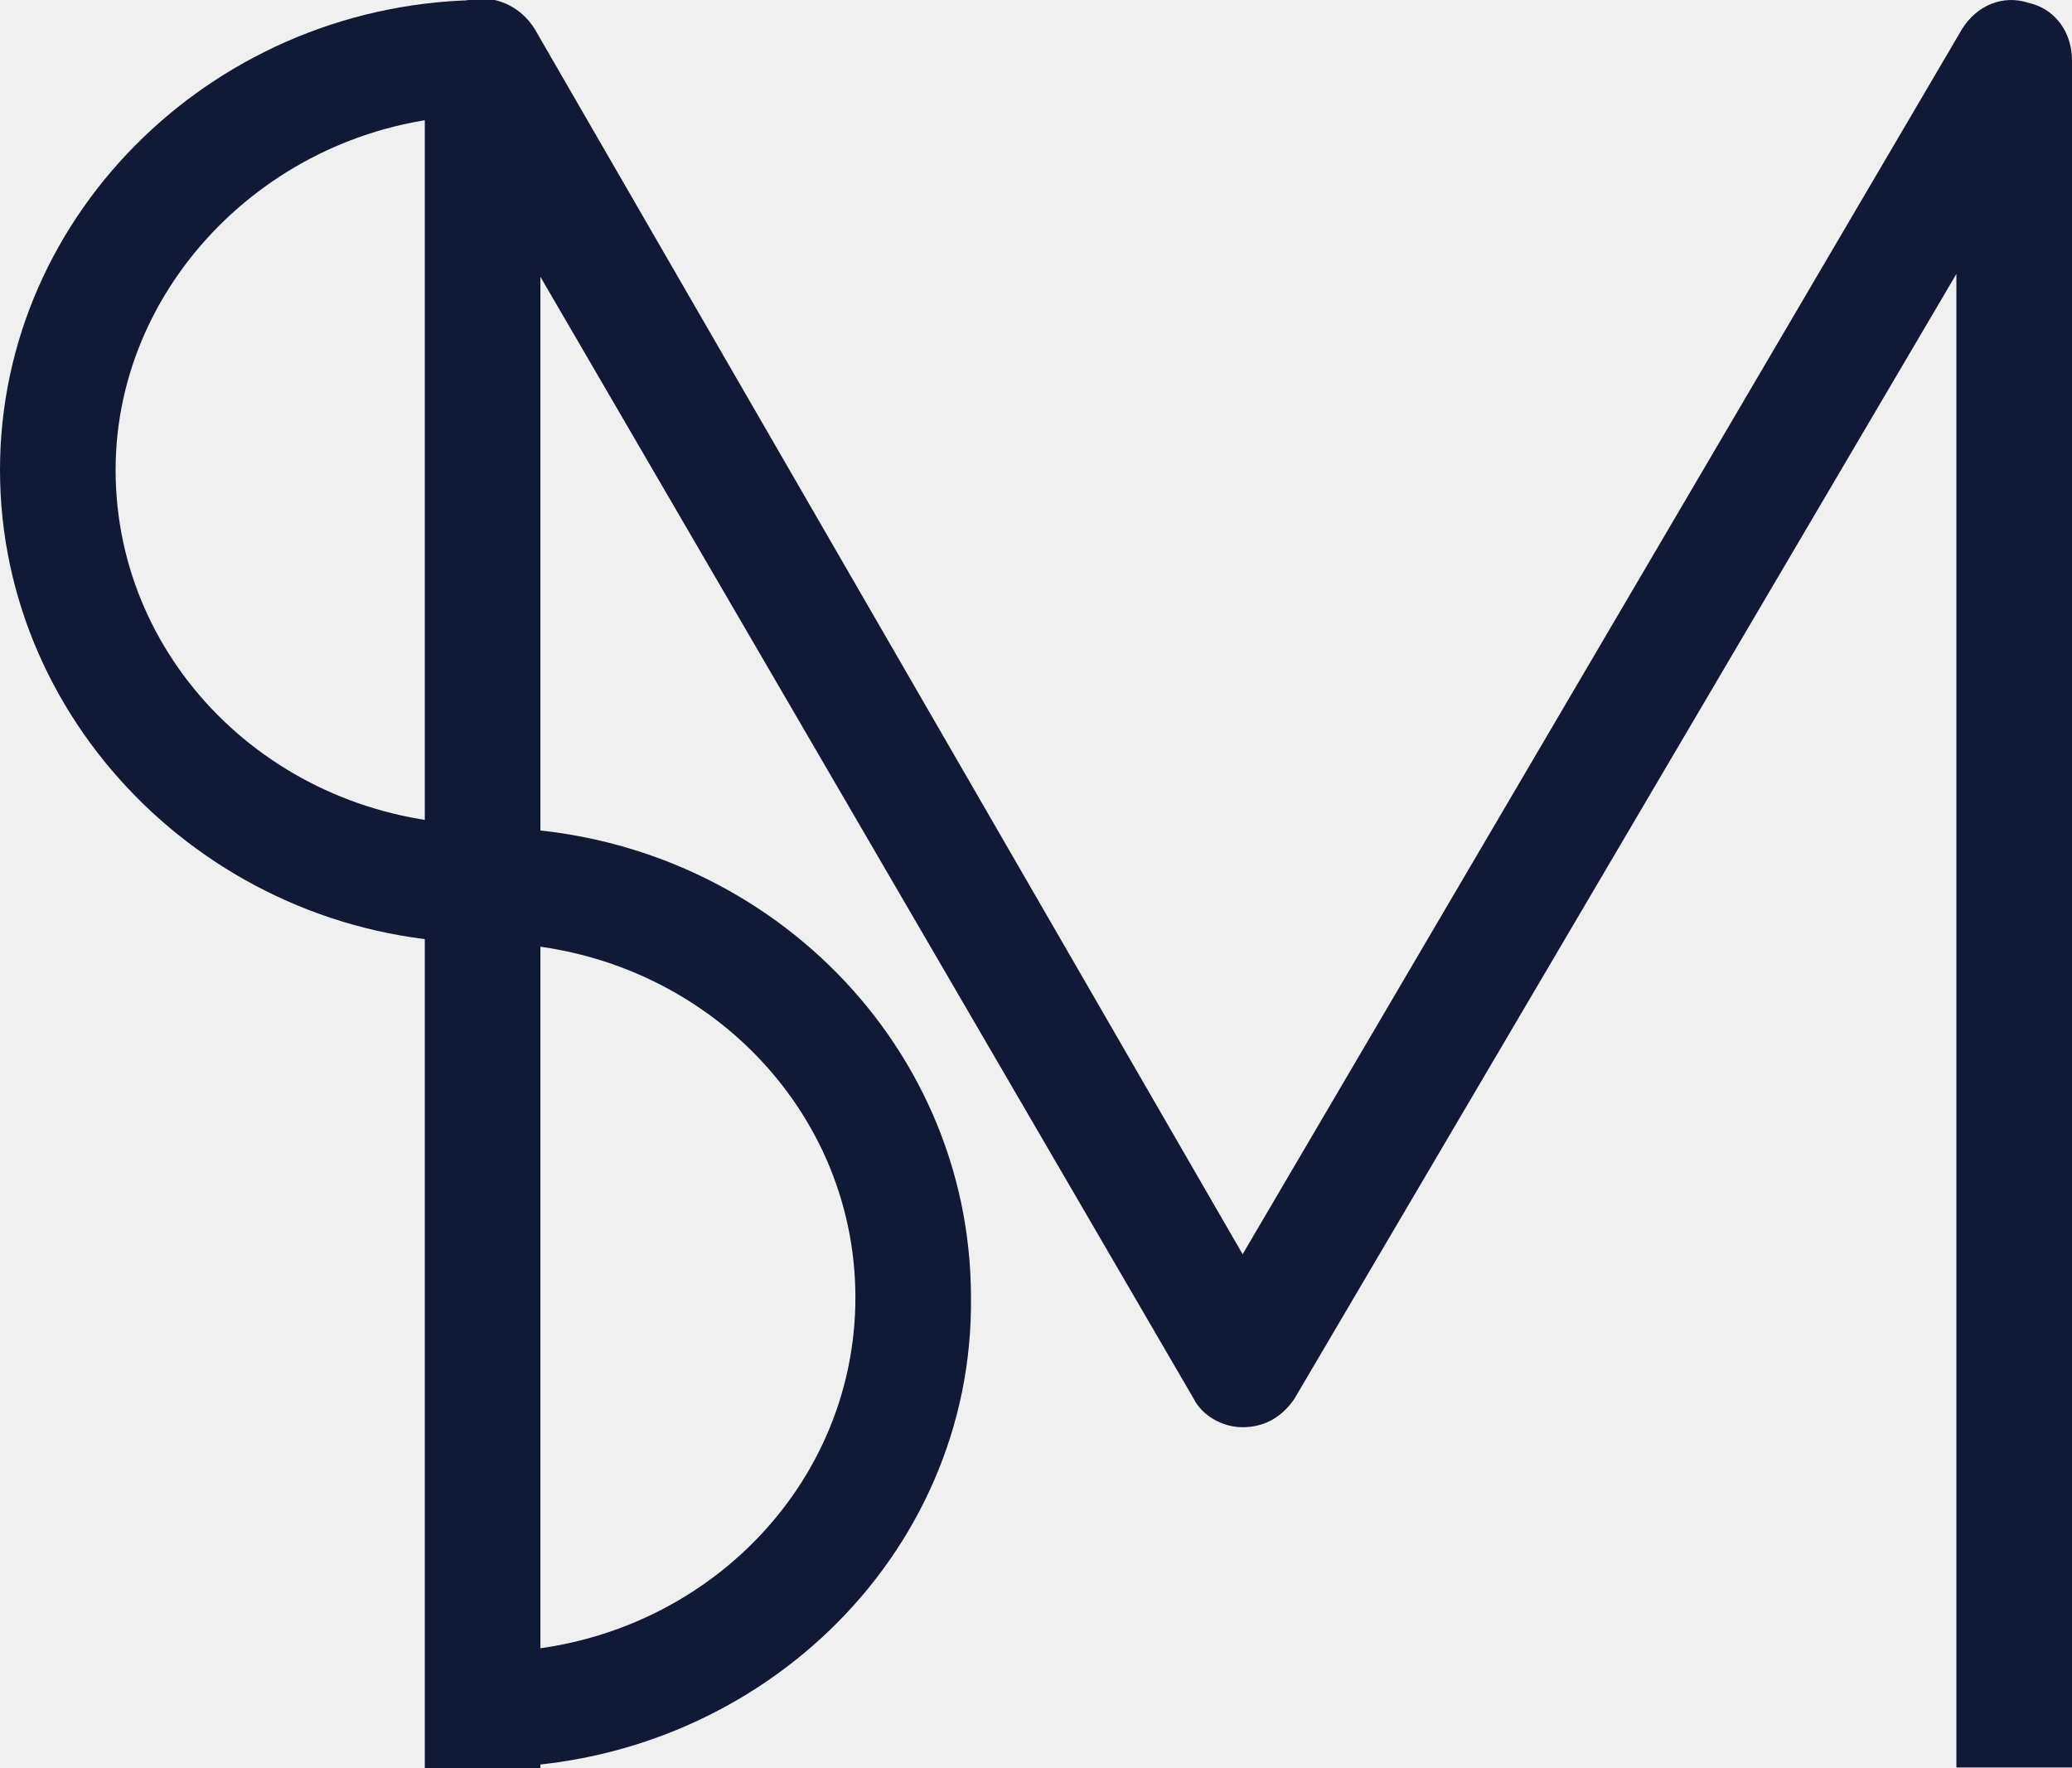
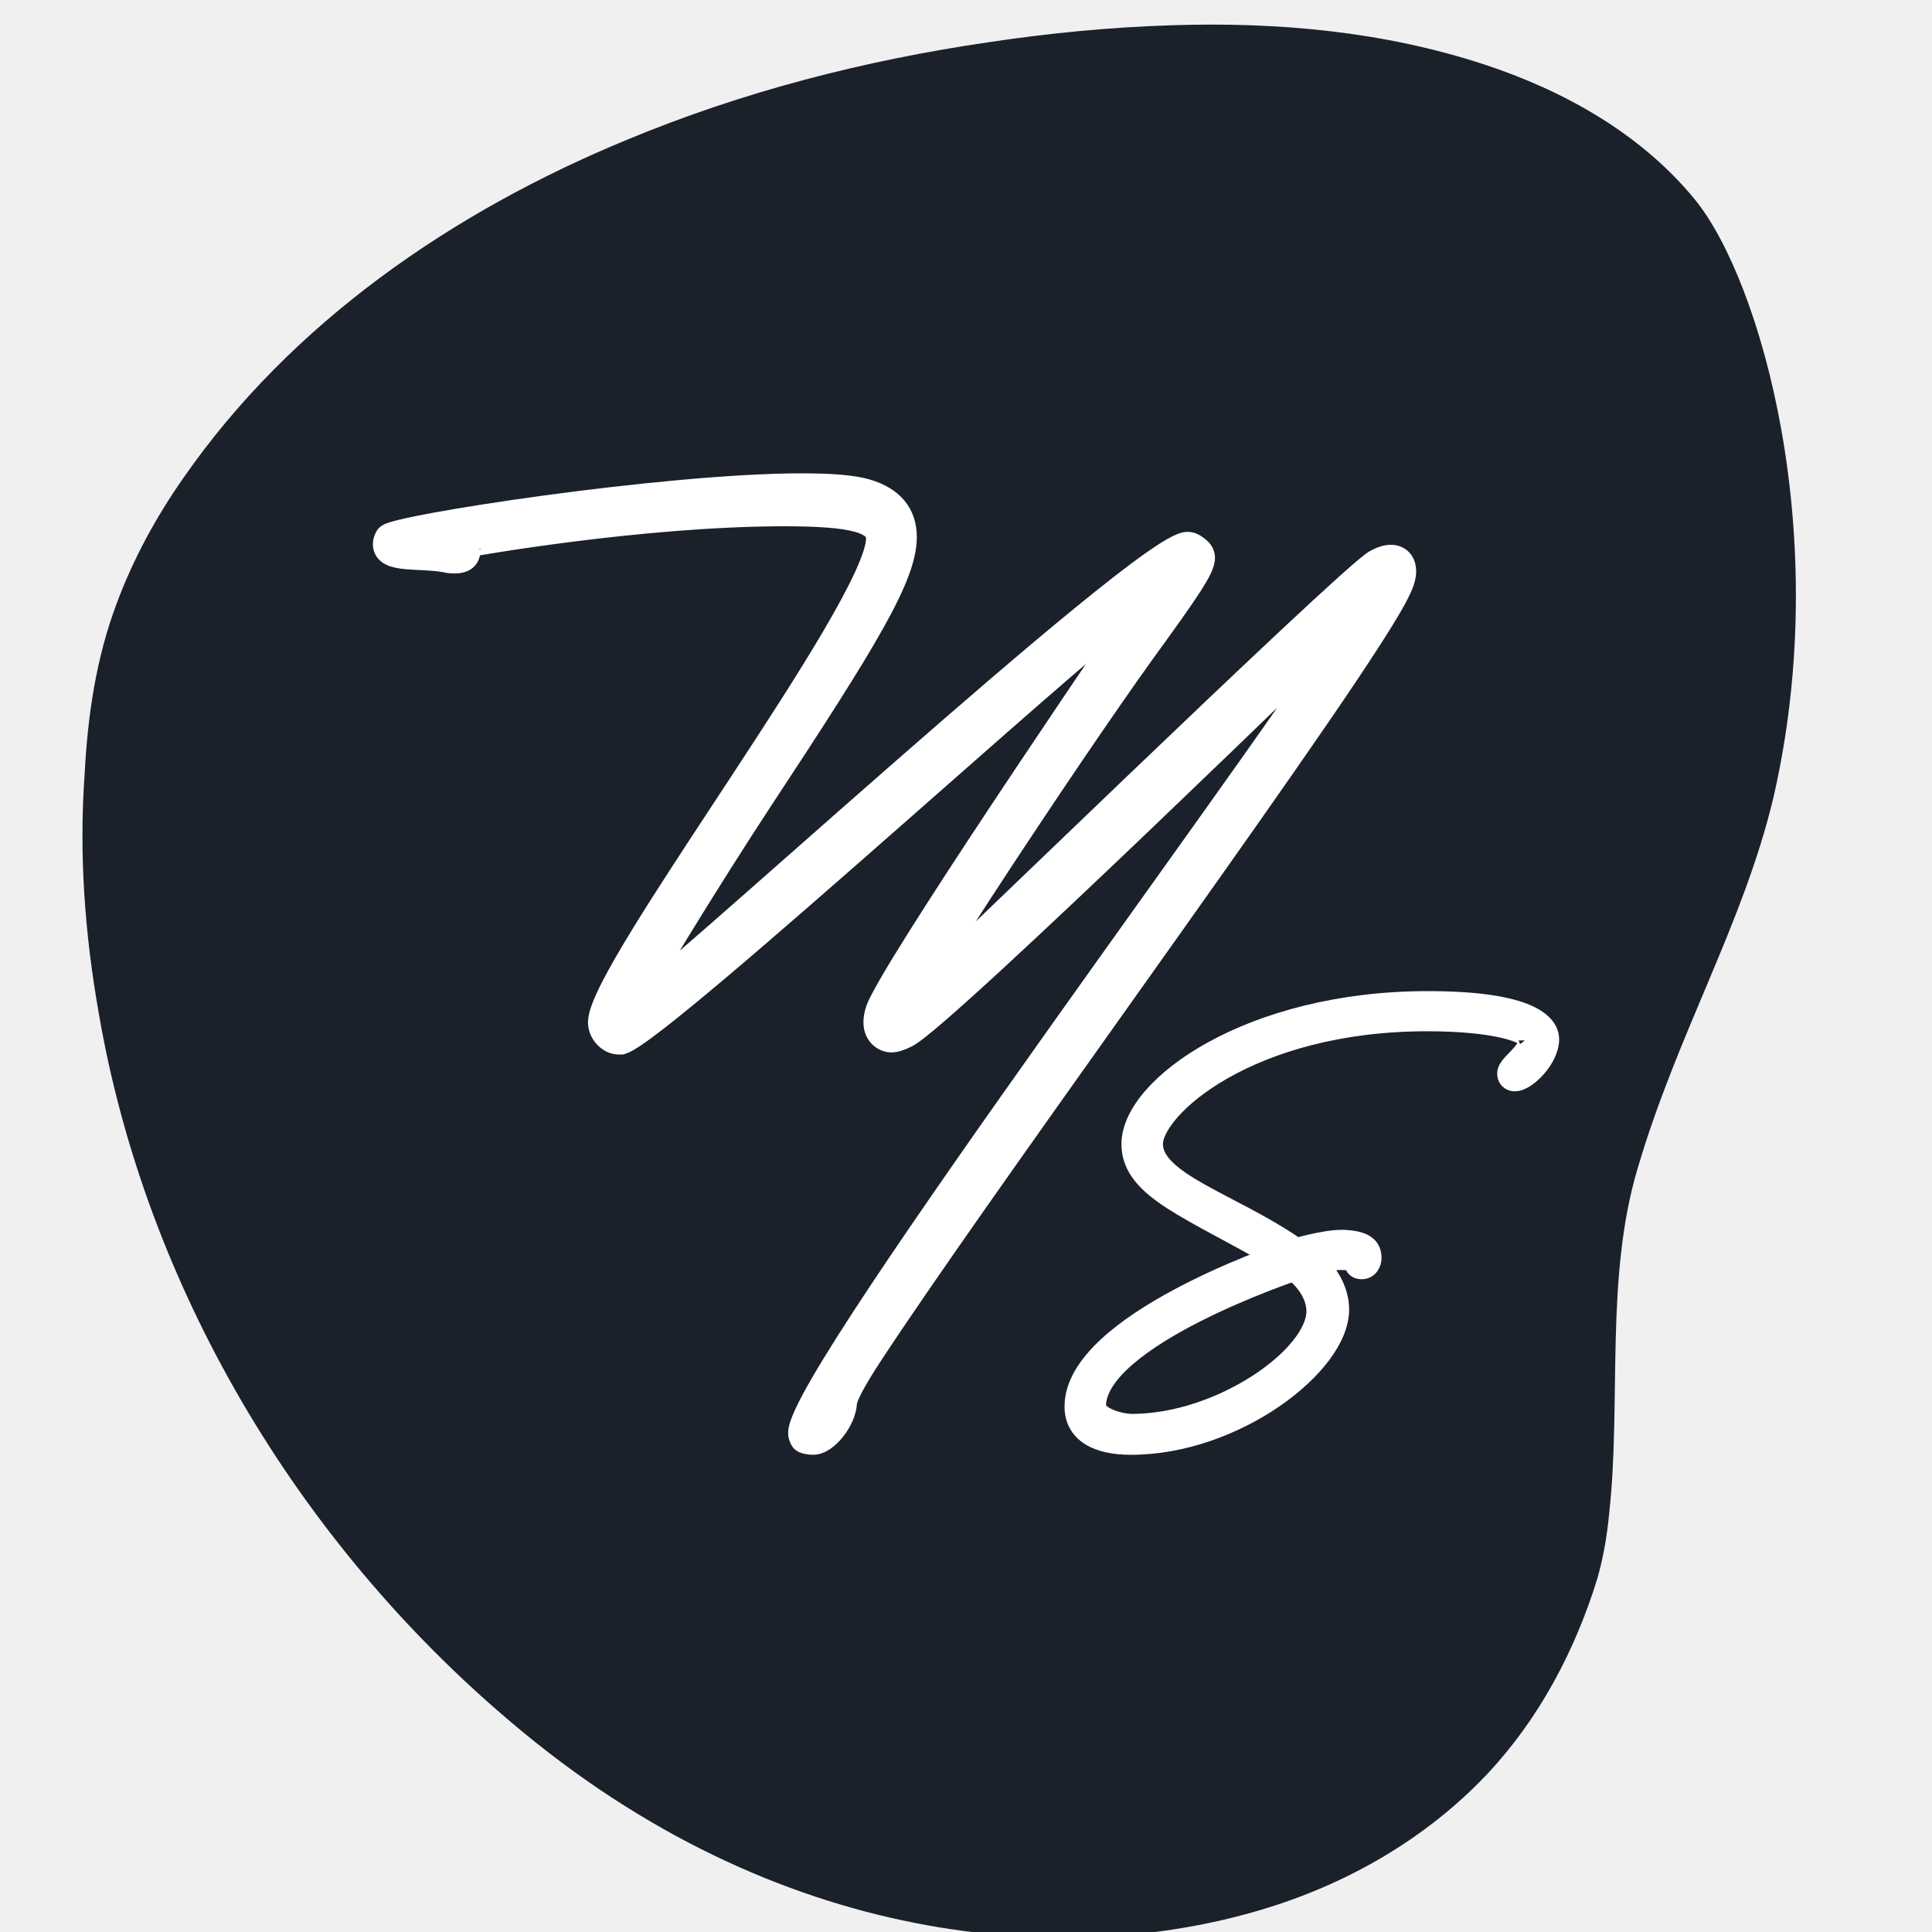
- <svg xmlns="http://www.w3.org/2000/svg" width="68" height="58" viewBox="0 0 68 58" fill="none">
-   <path d="M68 58H64.206V8.989L42.488 45.889C42.109 46.457 41.54 46.835 40.781 46.835C40.117 46.835 39.453 46.457 39.169 45.889L17.735 9.083V58.095H13.941V1.892C13.941 1.041 14.51 0.284 15.364 5.29934e-06C16.218 -0.189 17.071 0.189 17.545 0.946L40.781 41.158L64.396 0.946C64.87 0.189 65.724 -0.189 66.577 0.095C67.431 0.284 68 1.041 68 1.987V58Z" fill="#101935" />
-   <path d="M15.933 30.94C7.208 30.94 0 23.938 0 15.422C0 6.907 7.208 0 15.933 0V3.785C9.294 3.785 3.794 9.083 3.794 15.422C3.794 21.856 9.199 27.06 15.933 27.06V30.94Z" fill="#101935" />
-   <path d="M15.933 58V54.215C22.667 54.215 28.073 49.011 28.073 42.578C28.073 36.144 22.667 30.94 15.933 30.94V27.155C24.753 27.155 31.866 34.062 31.866 42.578C31.961 51.093 24.753 58 15.933 58Z" fill="#101935" />
+ <svg xmlns="http://www.w3.org/2000/svg" width="500" height="500" viewBox="0 0 500 500" fill="none">
+   <g clip-path="url(#clip0_1483_10)">
+     <path d="M326.141 494.321C348.268 487.79 368.931 476.041 384.959 459.046C398.296 444.821 407.612 427.258 413.391 408.522C414.973 402.951 415.92 397.374 416.493 391.286C419.587 362.879 415.37 330.725 423.787 302.492C434.051 267.547 451.088 239.264 458.919 206.582C474.608 138.681 455.673 72.504 438.657 51.661C424.769 34.654 404.735 23.433 384.018 16.648C358.123 8.167 330.769 5.639 303.252 6.537C287.401 7.031 271.666 8.541 255.794 10.939C223.8 15.605 192.275 23.704 162.351 36.132C117.149 54.772 75.388 83.47 47.447 123.716C40.367 133.809 34.417 144.8 30.239 156.061C24.89 170.23 22.701 185.063 21.904 200.289C20.411 221.221 21.964 241.799 25.548 262.142C37.594 332.447 76.558 398.676 132.334 445.759C201.549 504.513 276.544 509.114 326.141 494.321Z" fill="url(#paint0_linear_1483_10)" />
+     <path d="M160.744 271.152H160.994L161.235 271.082C162.192 270.802 163.493 270.03 164.932 269.062C166.441 268.047 168.314 266.668 170.485 264.989C174.83 261.629 180.446 257.012 186.882 251.576C199.757 240.701 215.978 226.496 232.005 212.4C235.063 209.711 238.113 207.026 241.133 204.368C253.946 193.089 266.193 182.309 276.013 173.836C281.362 169.221 285.98 165.3 289.57 162.361C288.462 163.99 287.217 165.823 285.858 167.827C280.193 176.178 272.543 187.502 264.605 199.393C248.786 223.088 231.707 249.201 227.019 258.392C225.708 260.742 225.211 262.766 225.211 264.577C225.211 266.671 226.015 268.231 227.178 269.246C228.281 270.209 229.631 270.616 230.699 270.616C232.069 270.616 233.583 270.047 235.222 269.224L235.231 269.22L235.239 269.215C236.025 268.81 237.142 268.003 238.459 266.965C239.813 265.898 241.489 264.496 243.432 262.817C247.318 259.458 252.316 254.949 258.022 249.694C269.436 239.183 283.722 225.655 297.692 212.301C311.663 198.946 325.325 185.759 335.492 175.929C337.657 173.835 339.664 171.895 341.481 170.137C341.623 170 341.764 169.863 341.904 169.728C337.007 177 330.24 186.677 322.289 197.906C314.746 208.558 306.176 220.552 297.183 233.137C289.46 243.945 281.425 255.19 273.462 266.395C256.24 290.628 239.371 314.65 226.805 333.548C220.524 342.995 215.303 351.185 211.646 357.492C209.819 360.643 208.366 363.353 207.364 365.532C206.863 366.62 206.462 367.603 206.184 368.459C205.915 369.288 205.72 370.116 205.72 370.856C205.72 372.01 206.184 372.888 206.546 373.432L206.642 373.576L206.764 373.699C207.083 374.02 207.465 374.194 207.682 374.282C207.944 374.388 208.229 374.472 208.51 374.537C209.071 374.667 209.738 374.75 210.407 374.75C211.698 374.75 212.92 374.197 213.941 373.497C214.985 372.782 215.969 371.811 216.819 370.734C218.489 368.621 219.864 365.813 220.029 363.201C220.069 362.669 220.463 361.492 221.551 359.425C222.598 357.435 224.166 354.841 226.29 351.575C239.737 331.044 264.76 295.833 289.828 260.56C294.334 254.219 298.841 247.877 303.283 241.617C317.851 221.087 331.71 201.455 342.478 185.738C347.862 177.881 352.48 170.992 356.032 165.453C359.548 159.969 362.078 155.718 363.246 153.154C364.234 151.163 364.75 149.42 364.75 147.845C364.75 146.453 364.356 145.144 363.442 144.169C362.516 143.182 361.251 142.745 359.929 142.745C358.432 142.745 356.924 143.304 355.351 144.166L355.327 144.179L355.304 144.193C354.671 144.565 353.668 145.358 352.444 146.388C351.177 147.453 349.561 148.871 347.653 150.584C343.834 154.012 338.811 158.651 333.009 164.08C321.404 174.941 306.654 188.99 292.135 202.887C281.769 212.808 271.517 222.656 262.608 231.214C259.039 234.643 255.684 237.865 252.625 240.801C249.071 244.213 245.915 247.238 243.281 249.756C243.428 249.519 243.579 249.279 243.731 249.035C247.66 242.749 253.126 234.263 259.263 224.913C271.539 206.21 286.475 184.088 297.134 169.24C302.866 161.345 306.7 155.979 309.1 152.263C310.299 150.406 311.174 148.911 311.753 147.687C312.318 146.492 312.684 145.388 312.684 144.361C312.684 142.396 311.384 141.271 310.389 140.553C309.508 139.856 308.479 139.394 307.329 139.394C306.649 139.394 305.941 139.609 305.308 139.86C304.639 140.125 303.888 140.5 303.073 140.959C301.442 141.876 299.432 143.197 297.116 144.843C292.477 148.138 286.486 152.826 279.631 158.424C265.913 169.625 248.638 184.548 231.616 199.45C222.573 207.366 213.681 215.206 205.41 222.499C198.014 229.02 191.115 235.104 185.049 240.412C178.67 245.993 173.312 250.63 169.439 253.865C169.289 253.99 169.141 254.114 168.995 254.235C170.96 250.857 173.599 246.462 176.604 241.552C183.088 230.96 191.255 218.01 197.985 207.776C211.794 186.813 221.142 172.286 227.036 161.75C232.892 151.282 235.52 144.459 235.52 139C235.52 135.776 234.615 132.949 232.712 130.661C230.829 128.396 228.088 126.804 224.661 125.798C220.905 124.641 214.787 124.25 207.47 124.25C189.523 124.25 163.06 126.978 140.95 129.979C129.884 131.48 119.877 133.055 112.534 134.399C108.867 135.071 105.842 135.689 103.675 136.215C102.597 136.477 101.695 136.725 101.021 136.955C100.688 137.068 100.366 137.192 100.092 137.328C99.954 137.396 99.795 137.483 99.639 137.594C99.503 137.691 99.259 137.881 99.063 138.186L99.047 138.211L99.032 138.236C98.489 139.144 98.25 139.987 98.25 140.876C98.25 141.716 98.484 142.498 98.966 143.166C99.432 143.812 100.058 144.254 100.692 144.563C101.912 145.157 103.475 145.406 104.99 145.55C106.109 145.657 107.354 145.717 108.594 145.777C109.061 145.799 109.528 145.822 109.987 145.846C111.688 145.939 113.345 146.067 114.851 146.34C116.101 146.647 117.058 146.647 117.74 146.647H117.756C119.191 146.647 120.413 146.329 121.306 145.535C122.207 144.735 122.475 143.715 122.576 142.995C122.616 142.708 122.635 142.429 122.647 142.206C122.961 142.152 123.376 142.08 123.885 141.994C125.157 141.779 127.017 141.471 129.367 141.102C134.067 140.362 140.724 139.377 148.547 138.391C164.203 136.418 184.48 134.451 203.064 134.451C212.073 134.451 218.002 134.926 221.64 135.929C223.453 136.429 224.519 137.015 225.116 137.585C225.649 138.094 225.878 138.651 225.878 139.402C225.878 141.207 224.917 144.309 222.945 148.621C221.013 152.844 218.236 157.971 214.875 163.712C208.155 175.191 199.185 188.987 190.187 202.688C188.908 204.634 187.629 206.579 186.355 208.515C178.682 220.183 171.224 231.521 165.423 240.955C162.042 246.453 159.202 251.34 157.201 255.291C156.202 257.266 155.396 259.037 154.837 260.553C154.293 262.028 153.921 263.419 153.921 264.577C153.921 266.367 154.71 267.986 155.797 269.143C156.869 270.284 158.404 271.152 160.076 271.152H160.744ZM121.627 140.608C121.861 141.91 121.918 142.228 121.932 142.306C121.932 142.306 121.932 142.306 121.932 142.306L121.627 140.608ZM122.696 141.551C122.696 141.551 122.695 141.558 122.692 141.57C122.694 141.557 122.696 141.551 122.696 141.551Z" fill="white" stroke="white" stroke-width="3.5" />
+     <path d="M333.326 330.389C333.868 330.195 334.32 330.036 334.671 329.915C334.743 329.974 334.82 330.039 334.901 330.109C335.465 330.594 336.215 331.31 336.961 332.218C338.474 334.057 339.845 336.53 339.845 339.386C339.845 341.87 338.542 344.891 335.927 348.136C333.341 351.347 329.609 354.6 325.11 357.514C316.096 363.351 304.259 367.663 292.946 367.663C291.614 367.663 289.294 367.263 287.347 366.433C286.379 366.02 285.613 365.546 285.114 365.054C284.631 364.579 284.482 364.181 284.482 363.832C284.482 360.005 287.222 355.895 292.04 351.732C296.783 347.635 303.171 343.805 309.651 340.505C316.115 337.214 322.589 334.49 327.455 332.588C329.886 331.638 331.911 330.894 333.326 330.389ZM347.405 338.921C347.405 333.867 344.692 329.782 342.679 327.455C343.977 327.164 345.469 326.919 346.768 326.919C348.456 326.919 349.314 327.065 349.721 327.198C349.748 327.363 349.802 327.63 349.916 327.889C350.133 328.385 350.523 328.806 351.081 329.056C351.552 329.266 352.048 329.311 352.464 329.311C353.62 329.311 354.503 328.702 355.037 327.963C355.549 327.254 355.786 326.385 355.786 325.568C355.786 324.104 355.357 322.577 353.797 321.509C352.442 320.58 350.451 320.169 347.841 320.034L347.796 320.031H347.75H347.226C344.788 320.031 341.66 320.62 339.242 321.171C338.012 321.451 336.925 321.731 336.146 321.941C335.982 321.985 335.831 322.027 335.695 322.064C329.994 318.135 323.757 314.873 318.138 311.935C315.603 310.61 313.194 309.35 311.017 308.124C307.346 306.058 304.341 304.101 302.264 302.068C300.205 300.053 299.214 298.122 299.214 296.072C299.214 294.229 300.462 291.349 303.49 287.92C306.457 284.56 310.937 280.901 316.892 277.515C328.791 270.748 346.464 265.138 369.357 265.138C378.114 265.138 384.697 265.88 389.065 266.91C391.26 267.427 392.813 267.999 393.787 268.536C394.275 268.805 394.549 269.028 394.685 269.175C394.696 269.187 394.706 269.197 394.714 269.207C394.695 270.343 393.845 271.557 392.443 273.038C392.25 273.243 392.037 273.462 391.819 273.685C391.355 274.163 390.867 274.664 390.492 275.104C390.2 275.447 389.901 275.835 389.669 276.254C389.442 276.665 389.214 277.221 389.214 277.87C389.214 278.486 389.385 279.018 389.698 279.495L389.725 279.536L389.753 279.575C390.344 280.374 391.248 280.683 392.012 280.683C393.168 280.683 394.34 280.099 395.285 279.464C396.296 278.785 397.329 277.856 398.256 276.797C400.053 274.743 401.75 271.85 401.75 268.968C401.75 265.991 399.417 263.302 394.619 261.433C389.778 259.548 381.912 258.25 369.554 258.25C346.399 258.25 327.151 263.794 313.639 271.195C306.887 274.894 301.524 279.08 297.825 283.315C294.154 287.519 291.982 291.939 291.982 296.072C291.982 302.633 296.512 307.075 303.197 311.371C306.577 313.543 310.664 315.773 315.274 318.267C315.583 318.434 315.894 318.602 316.208 318.772C319.686 320.652 323.468 322.697 327.519 325.007C326.214 325.499 324.6 326.126 322.759 326.874C317.788 328.894 311.146 331.81 304.493 335.386C297.855 338.955 291.126 343.223 286.033 347.966C280.987 352.665 277.25 358.108 277.25 364.032C277.25 367.615 278.829 370.416 281.686 372.234C284.434 373.983 288.239 374.75 292.685 374.75C306.365 374.75 319.946 369.502 330.104 362.535C335.189 359.047 339.473 355.09 342.504 351.073C345.513 347.085 347.405 342.877 347.405 338.921ZM394.76 269.269C394.76 269.269 394.76 269.267 394.758 269.265C394.76 269.267 394.76 269.269 394.76 269.269Z" fill="white" stroke="white" stroke-width="3.5" />
+   </g>
+   <defs>
+     <linearGradient id="paint0_linear_1483_10" x1="134.263" y1="454.404" x2="364.749" y2="4.536" gradientUnits="userSpaceOnUse">
+       <stop stop-color="#1B212B" />
+       <stop offset="1" stop-color="#1B212B" />
+     </linearGradient>
+     <clipPath id="clip0_1483_10">
+       <rect width="500" height="500" fill="white" />
+     </clipPath>
+   </defs>
</svg>
